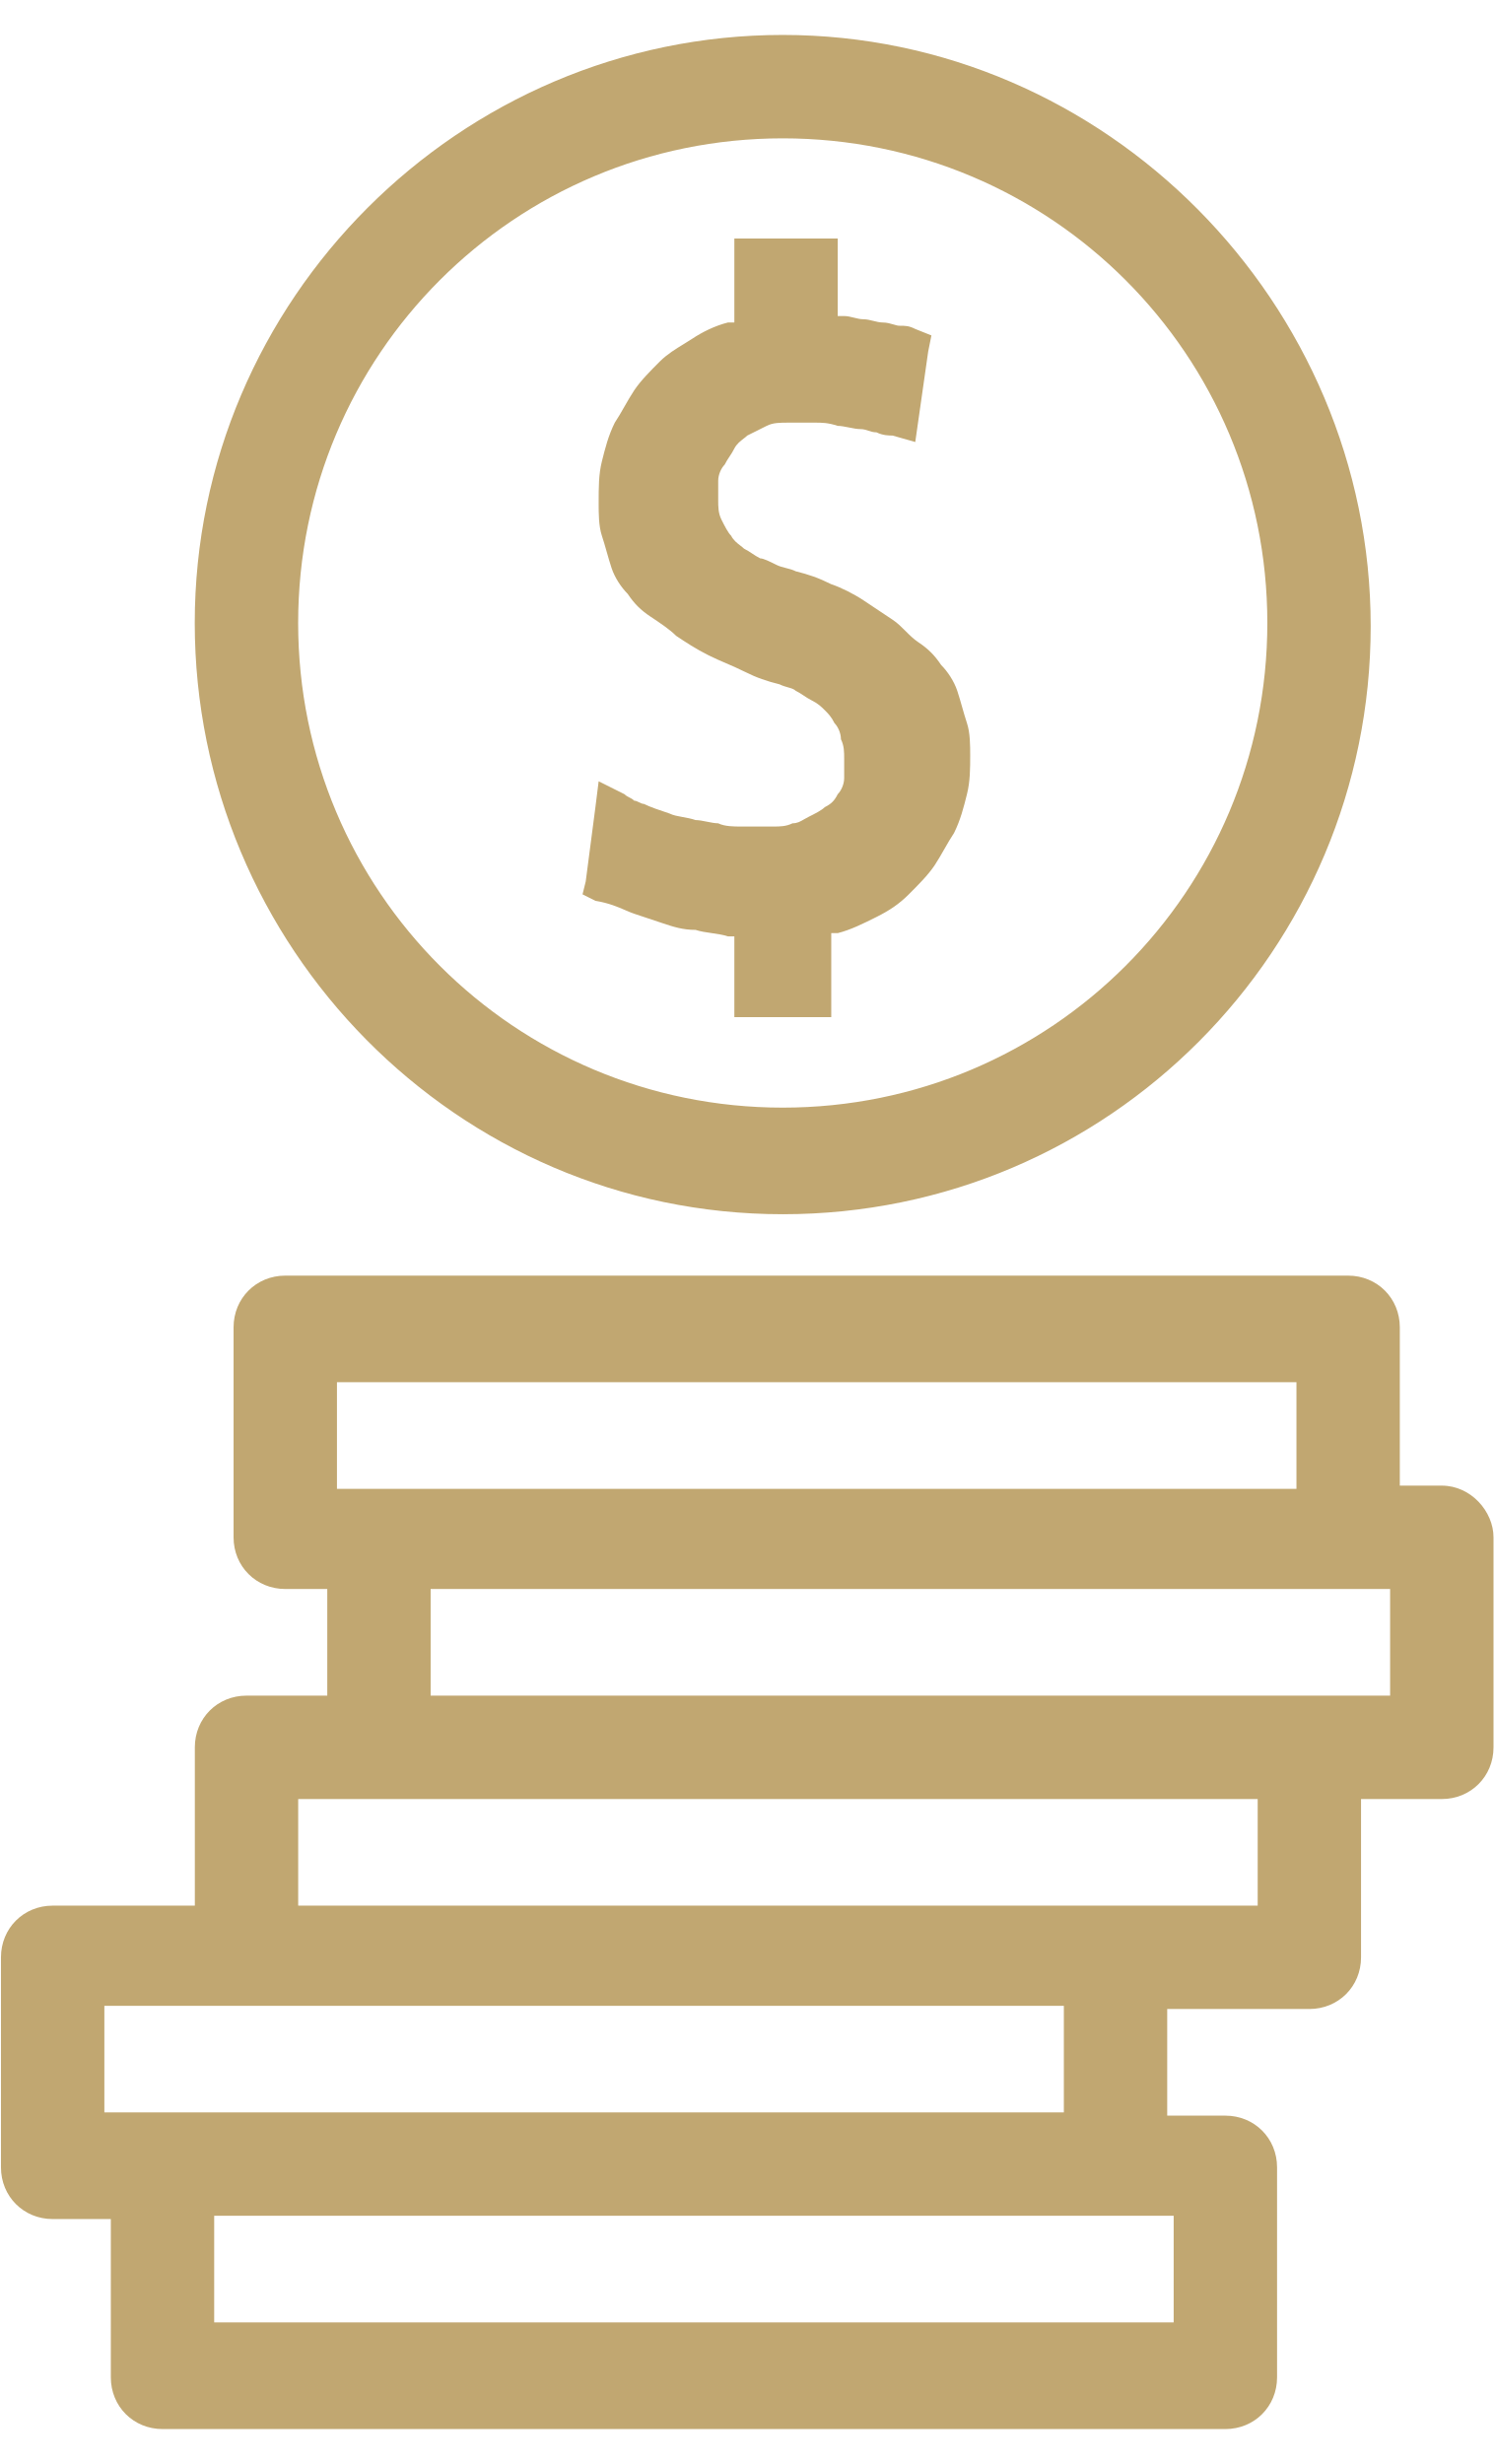
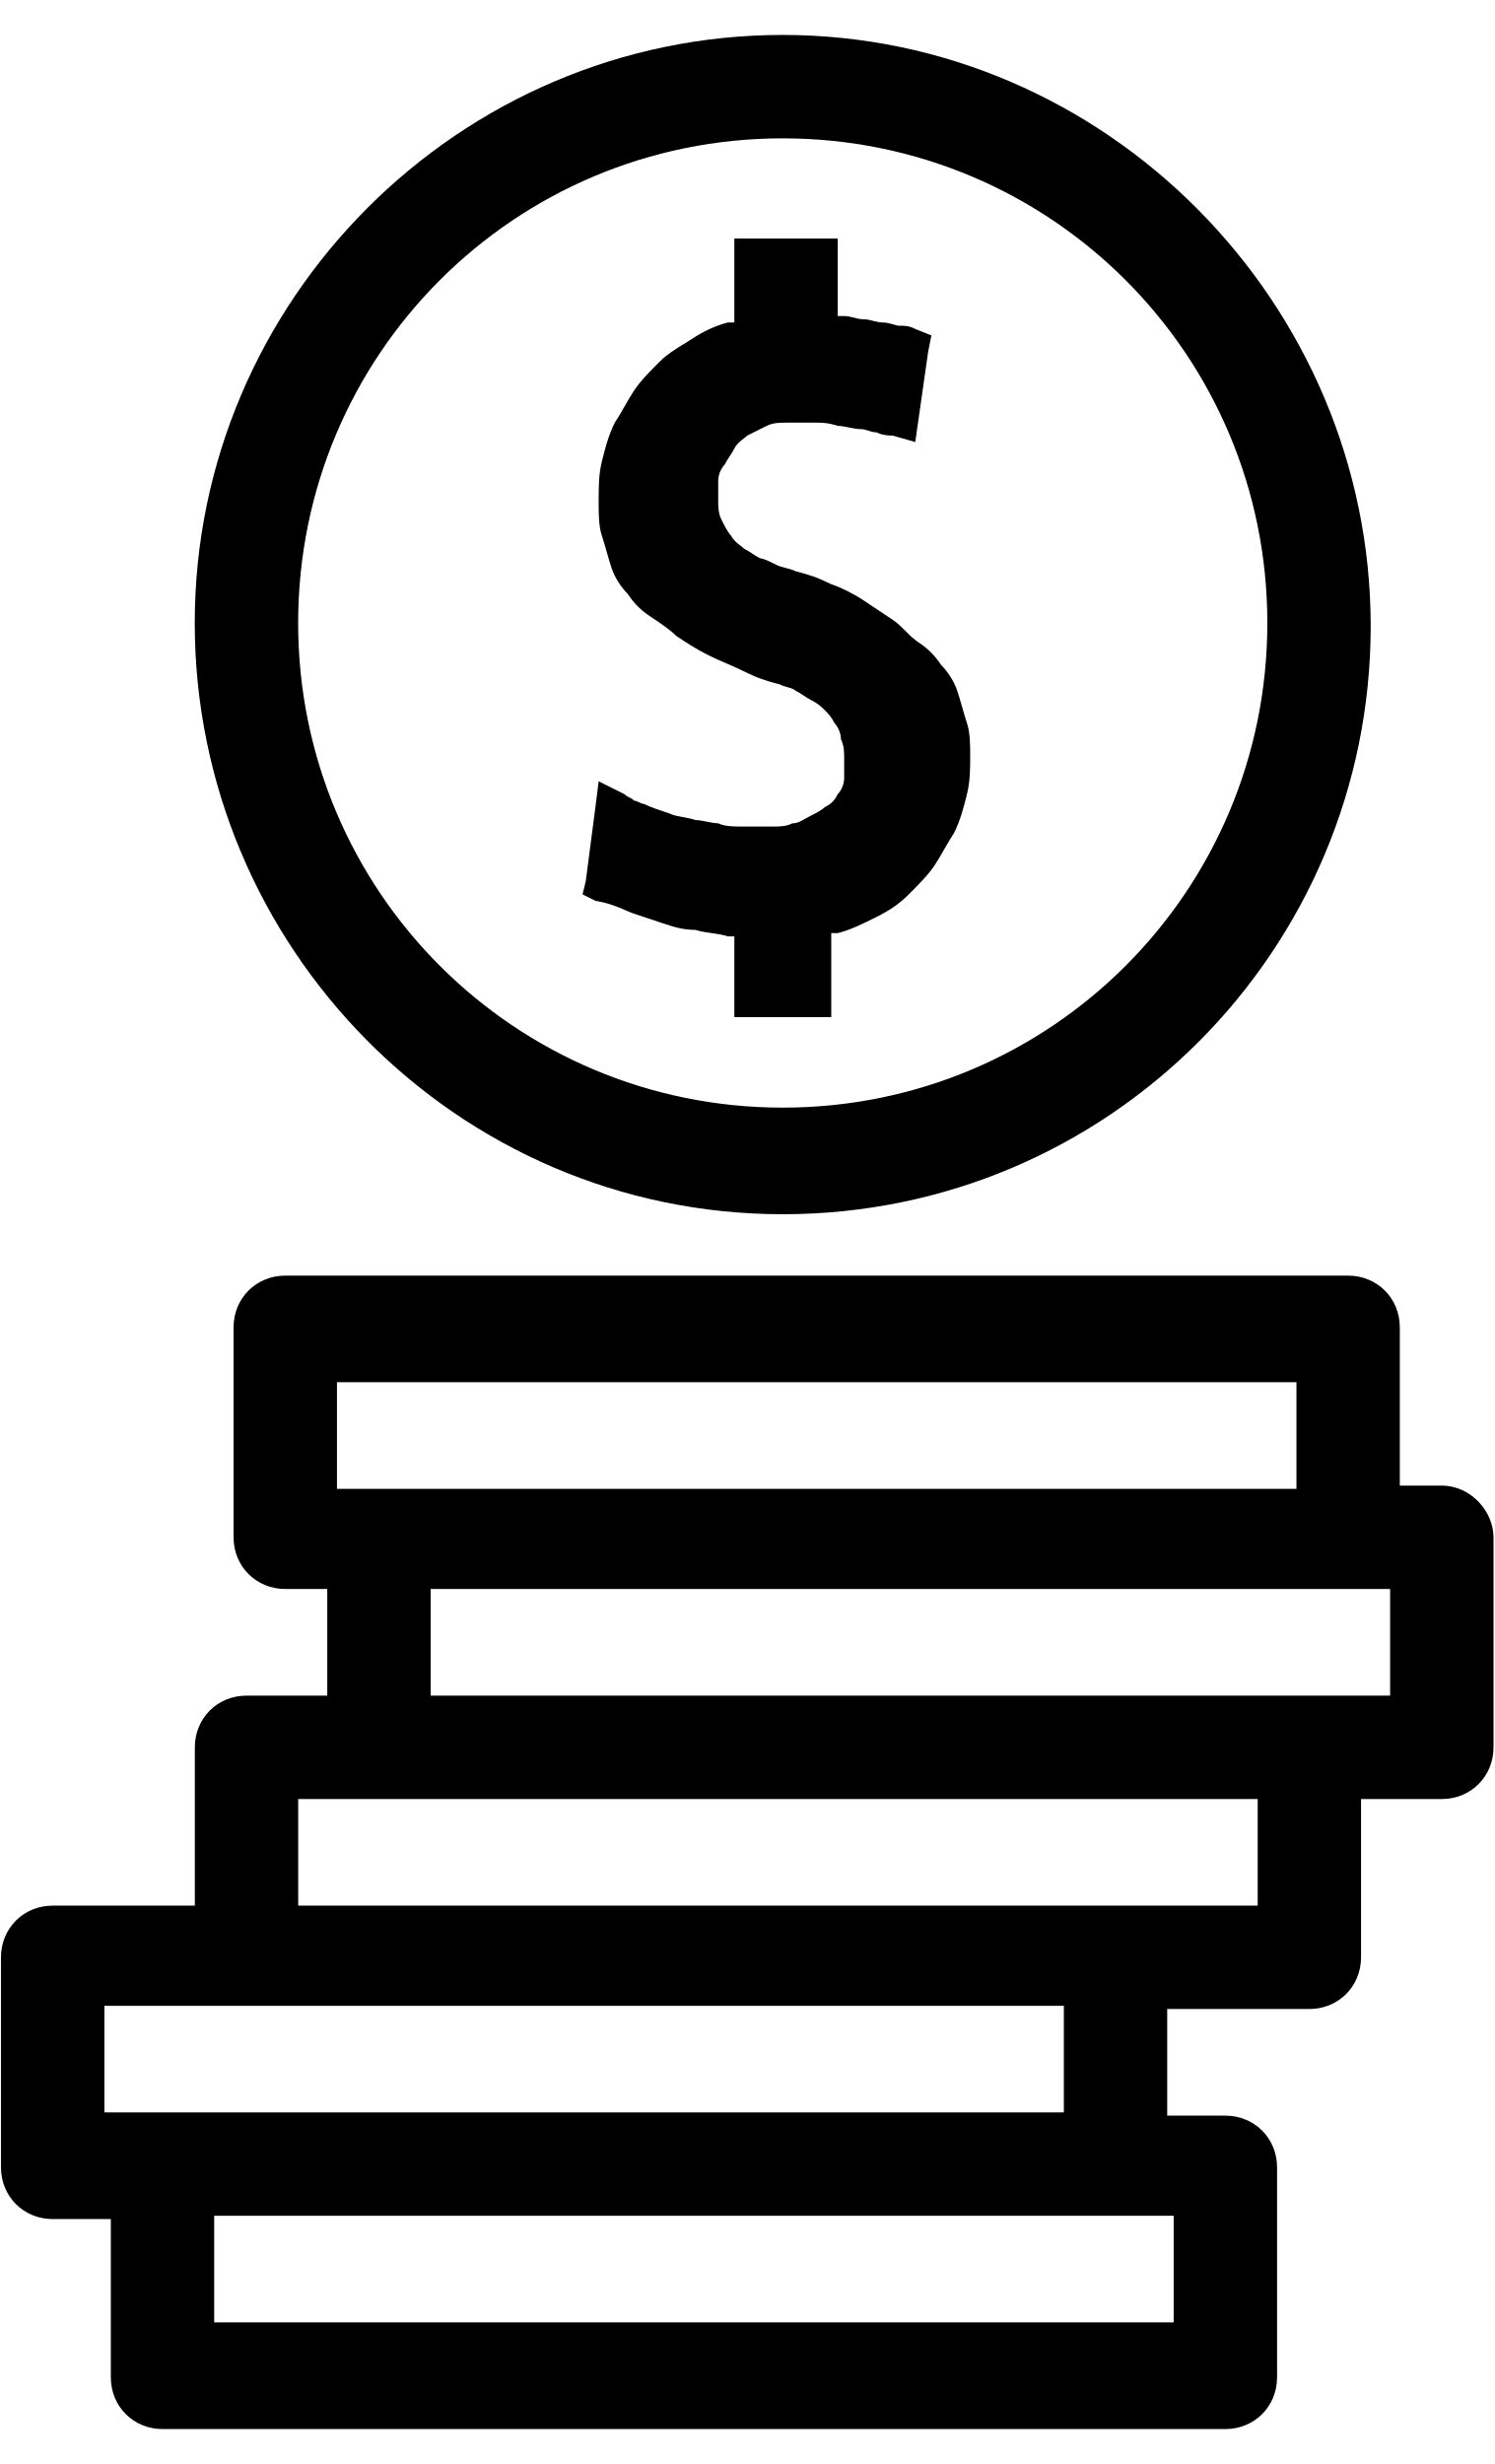
<svg xmlns="http://www.w3.org/2000/svg" width="37" height="61" viewBox="0 0 37 61" fill="none">
-   <path fill-rule="evenodd" clip-rule="evenodd" d="M19.38 30.06C27.458 30.06 33.937 23.501 33.937 15.503C33.937 7.504 27.378 0.865 19.38 0.865C11.381 0.865 4.822 7.424 4.822 15.423C4.822 23.421 11.301 30.06 19.38 30.06ZM19.38 3.425C26.018 3.425 31.378 8.784 31.378 15.423C31.378 22.061 26.018 27.421 19.38 27.421C12.741 27.421 7.382 22.061 7.382 15.423C7.382 8.784 12.741 3.425 19.38 3.425ZM35.698 36.779H34.658V32.86C34.658 32.14 34.098 31.58 33.378 31.58H7.063C6.343 31.58 5.783 32.14 5.783 32.86V38.059C5.783 38.778 6.343 39.338 7.063 39.338H8.103V41.978H6.103C5.383 41.978 4.824 42.538 4.824 43.258V47.177H1.304C0.584 47.177 0.024 47.737 0.024 48.457V53.656C0.024 54.376 0.584 54.936 1.304 54.936H2.744V58.855C2.744 59.575 3.304 60.135 4.024 60.135H30.339C31.059 60.135 31.619 59.575 31.619 58.855V53.656C31.619 52.936 31.059 52.376 30.339 52.376H28.899V49.736H32.419C33.138 49.736 33.698 49.177 33.698 48.457V44.538H35.698C36.418 44.538 36.978 43.977 36.978 43.258V38.059C36.978 37.419 36.418 36.779 35.698 36.779ZM8.343 34.219H32.099V36.859H9.383H8.343V34.219ZM2.584 52.296V49.657H6.103H26.34V52.296H4.024H2.584ZM29.059 54.855V57.495H5.303V54.855H27.619H29.059ZM31.139 47.177H27.619H7.383V44.538H9.383H31.139V47.177ZM34.418 41.978H32.419H10.662V39.338H33.378H34.418V41.978ZM16.422 22.861C16.182 22.781 15.942 22.701 15.702 22.621C15.63 22.597 15.557 22.566 15.478 22.531C15.295 22.452 15.077 22.357 14.742 22.301L14.423 22.141L14.502 21.821L14.742 19.982L14.822 19.342L15.462 19.662C15.502 19.702 15.542 19.722 15.582 19.742C15.622 19.762 15.662 19.782 15.702 19.822C15.742 19.822 15.782 19.842 15.822 19.862C15.862 19.882 15.902 19.902 15.942 19.902C16.102 19.982 16.341 20.061 16.58 20.141L16.582 20.142C16.669 20.185 16.779 20.205 16.9 20.227C17.002 20.245 17.112 20.265 17.222 20.302C17.302 20.302 17.402 20.322 17.502 20.342C17.602 20.362 17.702 20.382 17.782 20.382C17.942 20.462 18.182 20.462 18.342 20.462H18.742H19.142C19.302 20.462 19.462 20.462 19.622 20.382C19.739 20.382 19.813 20.339 19.907 20.284C19.942 20.265 19.979 20.243 20.021 20.222L20.021 20.222C20.181 20.142 20.341 20.062 20.421 19.982C20.581 19.902 20.661 19.822 20.741 19.662C20.821 19.582 20.901 19.422 20.901 19.262V18.782C20.901 18.622 20.901 18.462 20.821 18.302C20.821 18.142 20.741 17.982 20.661 17.902C20.582 17.742 20.502 17.663 20.422 17.583L20.421 17.582C20.341 17.502 20.261 17.422 20.102 17.342C20.022 17.302 19.962 17.262 19.902 17.222C19.842 17.182 19.782 17.142 19.702 17.102C19.657 17.057 19.587 17.038 19.505 17.015C19.442 16.997 19.372 16.977 19.302 16.942C18.982 16.862 18.742 16.782 18.422 16.622C18.262 16.542 18.122 16.482 17.982 16.422C17.842 16.362 17.702 16.302 17.542 16.222C17.222 16.062 16.982 15.902 16.742 15.742C16.582 15.582 16.342 15.422 16.102 15.263C15.862 15.103 15.702 14.943 15.542 14.703C15.382 14.543 15.222 14.303 15.142 14.063C15.102 13.943 15.062 13.803 15.022 13.663C14.982 13.523 14.942 13.383 14.902 13.263C14.822 13.023 14.822 12.703 14.822 12.463C14.822 12.063 14.822 11.743 14.902 11.423C14.982 11.103 15.062 10.783 15.222 10.463C15.302 10.344 15.382 10.204 15.462 10.063C15.542 9.924 15.622 9.784 15.702 9.664C15.862 9.424 16.102 9.184 16.342 8.944C16.516 8.77 16.732 8.638 16.93 8.517C17.004 8.472 17.076 8.428 17.142 8.384C17.382 8.224 17.702 8.064 18.022 7.984H18.182V6.384V5.904H18.662H20.102H20.741V6.384V7.824H20.901C20.981 7.824 21.061 7.844 21.141 7.864C21.221 7.884 21.301 7.904 21.381 7.904C21.461 7.904 21.541 7.924 21.621 7.944C21.701 7.964 21.781 7.984 21.861 7.984C21.955 7.984 22.049 8.011 22.126 8.034C22.181 8.05 22.228 8.064 22.261 8.064C22.421 8.064 22.501 8.064 22.661 8.144L23.061 8.304L22.981 8.704L22.741 10.383L22.661 10.943L22.101 10.783C22.021 10.783 21.861 10.783 21.701 10.703C21.621 10.703 21.561 10.683 21.501 10.663C21.441 10.643 21.381 10.623 21.301 10.623C21.221 10.623 21.121 10.603 21.021 10.583C20.921 10.563 20.821 10.543 20.741 10.543C20.501 10.463 20.341 10.463 20.181 10.463H19.862H19.542C19.302 10.463 19.142 10.463 18.982 10.543L18.502 10.783C18.477 10.808 18.446 10.832 18.412 10.858C18.332 10.919 18.238 10.992 18.182 11.103C18.142 11.183 18.102 11.243 18.062 11.303C18.022 11.363 17.982 11.423 17.942 11.503C17.862 11.583 17.782 11.743 17.782 11.903V12.383C17.782 12.543 17.782 12.703 17.862 12.863L17.863 12.865C17.943 13.024 18.022 13.183 18.102 13.263C18.158 13.374 18.252 13.447 18.332 13.508C18.366 13.534 18.398 13.559 18.422 13.583C18.502 13.623 18.562 13.663 18.622 13.703C18.682 13.743 18.742 13.783 18.822 13.823C18.902 13.823 19.062 13.903 19.221 13.983L19.222 13.983C19.302 14.023 19.382 14.043 19.462 14.063C19.542 14.083 19.622 14.103 19.702 14.143C20.021 14.223 20.261 14.303 20.581 14.463C20.821 14.543 21.141 14.703 21.381 14.863L22.101 15.343C22.221 15.422 22.321 15.523 22.421 15.623C22.521 15.723 22.621 15.822 22.741 15.902C22.981 16.062 23.141 16.222 23.301 16.462C23.461 16.622 23.621 16.862 23.701 17.102C23.741 17.222 23.781 17.362 23.821 17.502C23.861 17.642 23.901 17.782 23.941 17.902C24.021 18.142 24.021 18.462 24.021 18.702C24.021 19.022 24.021 19.342 23.941 19.662C23.861 19.982 23.781 20.302 23.621 20.622C23.541 20.742 23.461 20.881 23.381 21.021C23.301 21.161 23.221 21.301 23.141 21.421C22.981 21.661 22.741 21.901 22.501 22.141C22.261 22.381 22.021 22.541 21.701 22.701C21.381 22.861 21.061 23.021 20.741 23.101H20.581V24.701V25.181H20.102H18.662H18.182V24.701V23.181H18.022C17.902 23.141 17.762 23.121 17.622 23.101C17.482 23.081 17.342 23.061 17.222 23.021C16.902 23.021 16.662 22.941 16.422 22.861Z" fill="#C1A771" />
+   <path fill-rule="evenodd" clip-rule="evenodd" d="M19.38 30.06C27.458 30.06 33.937 23.501 33.937 15.503C33.937 7.504 27.378 0.865 19.38 0.865C11.381 0.865 4.822 7.424 4.822 15.423C4.822 23.421 11.301 30.06 19.38 30.06ZM19.38 3.425C26.018 3.425 31.378 8.784 31.378 15.423C31.378 22.061 26.018 27.421 19.38 27.421C12.741 27.421 7.382 22.061 7.382 15.423C7.382 8.784 12.741 3.425 19.38 3.425ZM35.698 36.779H34.658V32.86C34.658 32.14 34.098 31.58 33.378 31.58H7.063C6.343 31.58 5.783 32.14 5.783 32.86V38.059C5.783 38.778 6.343 39.338 7.063 39.338H8.103V41.978H6.103C5.383 41.978 4.824 42.538 4.824 43.258V47.177H1.304C0.584 47.177 0.024 47.737 0.024 48.457V53.656C0.024 54.376 0.584 54.936 1.304 54.936H2.744V58.855C2.744 59.575 3.304 60.135 4.024 60.135H30.339C31.059 60.135 31.619 59.575 31.619 58.855V53.656C31.619 52.936 31.059 52.376 30.339 52.376H28.899V49.736H32.419C33.138 49.736 33.698 49.177 33.698 48.457V44.538H35.698C36.418 44.538 36.978 43.977 36.978 43.258V38.059C36.978 37.419 36.418 36.779 35.698 36.779ZM8.343 34.219H32.099V36.859H9.383H8.343V34.219ZM2.584 52.296V49.657H6.103H26.34V52.296H4.024H2.584ZM29.059 54.855V57.495H5.303V54.855H27.619H29.059ZM31.139 47.177H27.619H7.383V44.538H9.383H31.139V47.177ZM34.418 41.978H32.419H10.662V39.338H33.378H34.418V41.978ZM16.422 22.861C16.182 22.781 15.942 22.701 15.702 22.621C15.63 22.597 15.557 22.566 15.478 22.531C15.295 22.452 15.077 22.357 14.742 22.301L14.423 22.141L14.502 21.821L14.742 19.982L14.822 19.342L15.462 19.662C15.502 19.702 15.542 19.722 15.582 19.742C15.622 19.762 15.662 19.782 15.702 19.822C15.742 19.822 15.782 19.842 15.822 19.862C15.862 19.882 15.902 19.902 15.942 19.902C16.102 19.982 16.341 20.061 16.58 20.141L16.582 20.142C16.669 20.185 16.779 20.205 16.9 20.227C17.002 20.245 17.112 20.265 17.222 20.302C17.302 20.302 17.402 20.322 17.502 20.342C17.602 20.362 17.702 20.382 17.782 20.382C17.942 20.462 18.182 20.462 18.342 20.462H18.742H19.142C19.302 20.462 19.462 20.462 19.622 20.382C19.739 20.382 19.813 20.339 19.907 20.284C19.942 20.265 19.979 20.243 20.021 20.222L20.021 20.222C20.181 20.142 20.341 20.062 20.421 19.982C20.581 19.902 20.661 19.822 20.741 19.662C20.821 19.582 20.901 19.422 20.901 19.262V18.782C20.901 18.622 20.901 18.462 20.821 18.302C20.821 18.142 20.741 17.982 20.661 17.902C20.582 17.742 20.502 17.663 20.422 17.583L20.421 17.582C20.341 17.502 20.261 17.422 20.102 17.342C20.022 17.302 19.962 17.262 19.902 17.222C19.842 17.182 19.782 17.142 19.702 17.102C19.657 17.057 19.587 17.038 19.505 17.015C19.442 16.997 19.372 16.977 19.302 16.942C18.982 16.862 18.742 16.782 18.422 16.622C18.262 16.542 18.122 16.482 17.982 16.422C17.842 16.362 17.702 16.302 17.542 16.222C17.222 16.062 16.982 15.902 16.742 15.742C16.582 15.582 16.342 15.422 16.102 15.263C15.862 15.103 15.702 14.943 15.542 14.703C15.382 14.543 15.222 14.303 15.142 14.063C15.102 13.943 15.062 13.803 15.022 13.663C14.982 13.523 14.942 13.383 14.902 13.263C14.822 13.023 14.822 12.703 14.822 12.463C14.822 12.063 14.822 11.743 14.902 11.423C14.982 11.103 15.062 10.783 15.222 10.463C15.302 10.344 15.382 10.204 15.462 10.063C15.542 9.924 15.622 9.784 15.702 9.664C15.862 9.424 16.102 9.184 16.342 8.944C16.516 8.77 16.732 8.638 16.93 8.517C17.004 8.472 17.076 8.428 17.142 8.384C17.382 8.224 17.702 8.064 18.022 7.984H18.182V6.384V5.904H18.662H20.102H20.741V6.384V7.824H20.901C20.981 7.824 21.061 7.844 21.141 7.864C21.221 7.884 21.301 7.904 21.381 7.904C21.461 7.904 21.541 7.924 21.621 7.944C21.701 7.964 21.781 7.984 21.861 7.984C21.955 7.984 22.049 8.011 22.126 8.034C22.181 8.05 22.228 8.064 22.261 8.064C22.421 8.064 22.501 8.064 22.661 8.144L23.061 8.304L22.981 8.704L22.741 10.383L22.661 10.943L22.101 10.783C22.021 10.783 21.861 10.783 21.701 10.703C21.621 10.703 21.561 10.683 21.501 10.663C21.441 10.643 21.381 10.623 21.301 10.623C21.221 10.623 21.121 10.603 21.021 10.583C20.921 10.563 20.821 10.543 20.741 10.543C20.501 10.463 20.341 10.463 20.181 10.463H19.862H19.542C19.302 10.463 19.142 10.463 18.982 10.543L18.502 10.783C18.477 10.808 18.446 10.832 18.412 10.858C18.332 10.919 18.238 10.992 18.182 11.103C18.142 11.183 18.102 11.243 18.062 11.303C18.022 11.363 17.982 11.423 17.942 11.503C17.862 11.583 17.782 11.743 17.782 11.903V12.383C17.782 12.543 17.782 12.703 17.862 12.863L17.863 12.865C17.943 13.024 18.022 13.183 18.102 13.263C18.158 13.374 18.252 13.447 18.332 13.508C18.366 13.534 18.398 13.559 18.422 13.583C18.502 13.623 18.562 13.663 18.622 13.703C18.682 13.743 18.742 13.783 18.822 13.823C18.902 13.823 19.062 13.903 19.221 13.983L19.222 13.983C19.302 14.023 19.382 14.043 19.462 14.063C19.542 14.083 19.622 14.103 19.702 14.143C20.021 14.223 20.261 14.303 20.581 14.463C20.821 14.543 21.141 14.703 21.381 14.863L22.101 15.343C22.221 15.422 22.321 15.523 22.421 15.623C22.521 15.723 22.621 15.822 22.741 15.902C22.981 16.062 23.141 16.222 23.301 16.462C23.461 16.622 23.621 16.862 23.701 17.102C23.741 17.222 23.781 17.362 23.821 17.502C23.861 17.642 23.901 17.782 23.941 17.902C24.021 18.142 24.021 18.462 24.021 18.702C24.021 19.022 24.021 19.342 23.941 19.662C23.861 19.982 23.781 20.302 23.621 20.622C23.541 20.742 23.461 20.881 23.381 21.021C23.301 21.161 23.221 21.301 23.141 21.421C22.981 21.661 22.741 21.901 22.501 22.141C22.261 22.381 22.021 22.541 21.701 22.701C21.381 22.861 21.061 23.021 20.741 23.101H20.581V24.701V25.181H20.102H18.662H18.182V24.701V23.181H18.022C17.902 23.141 17.762 23.121 17.622 23.101C17.482 23.081 17.342 23.061 17.222 23.021C16.902 23.021 16.662 22.941 16.422 22.861Z" fill="currentColor" />
</svg>
